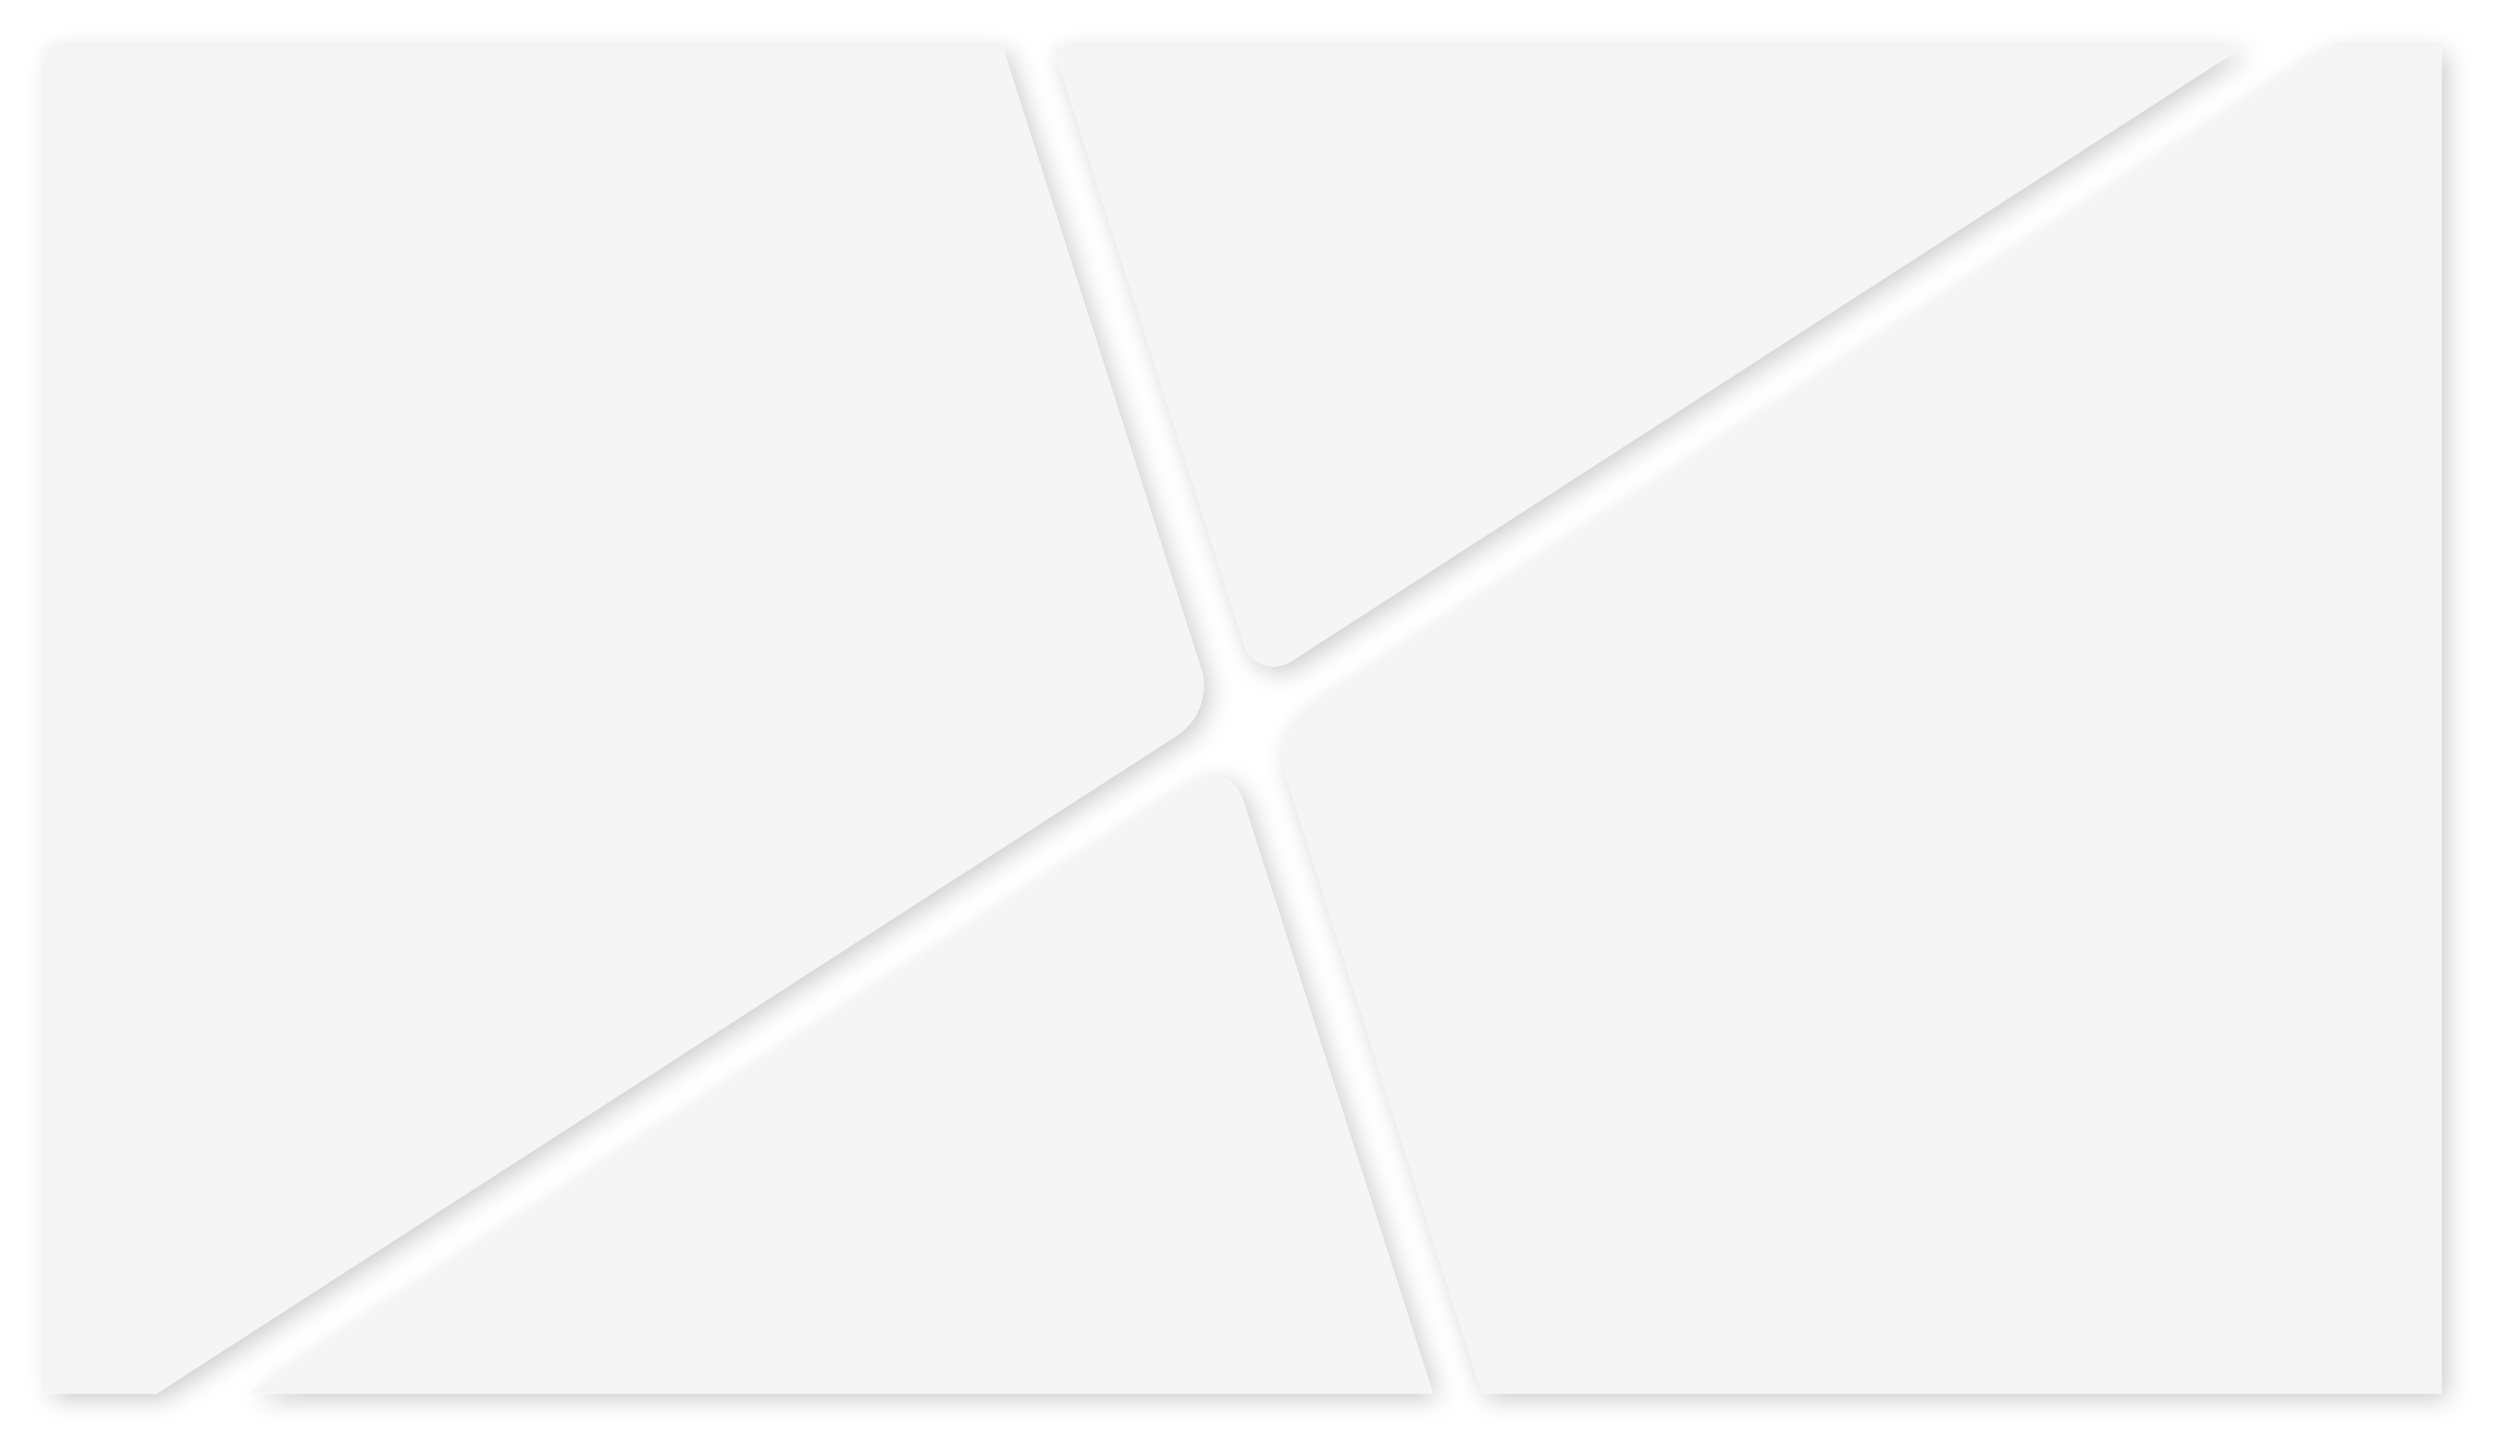
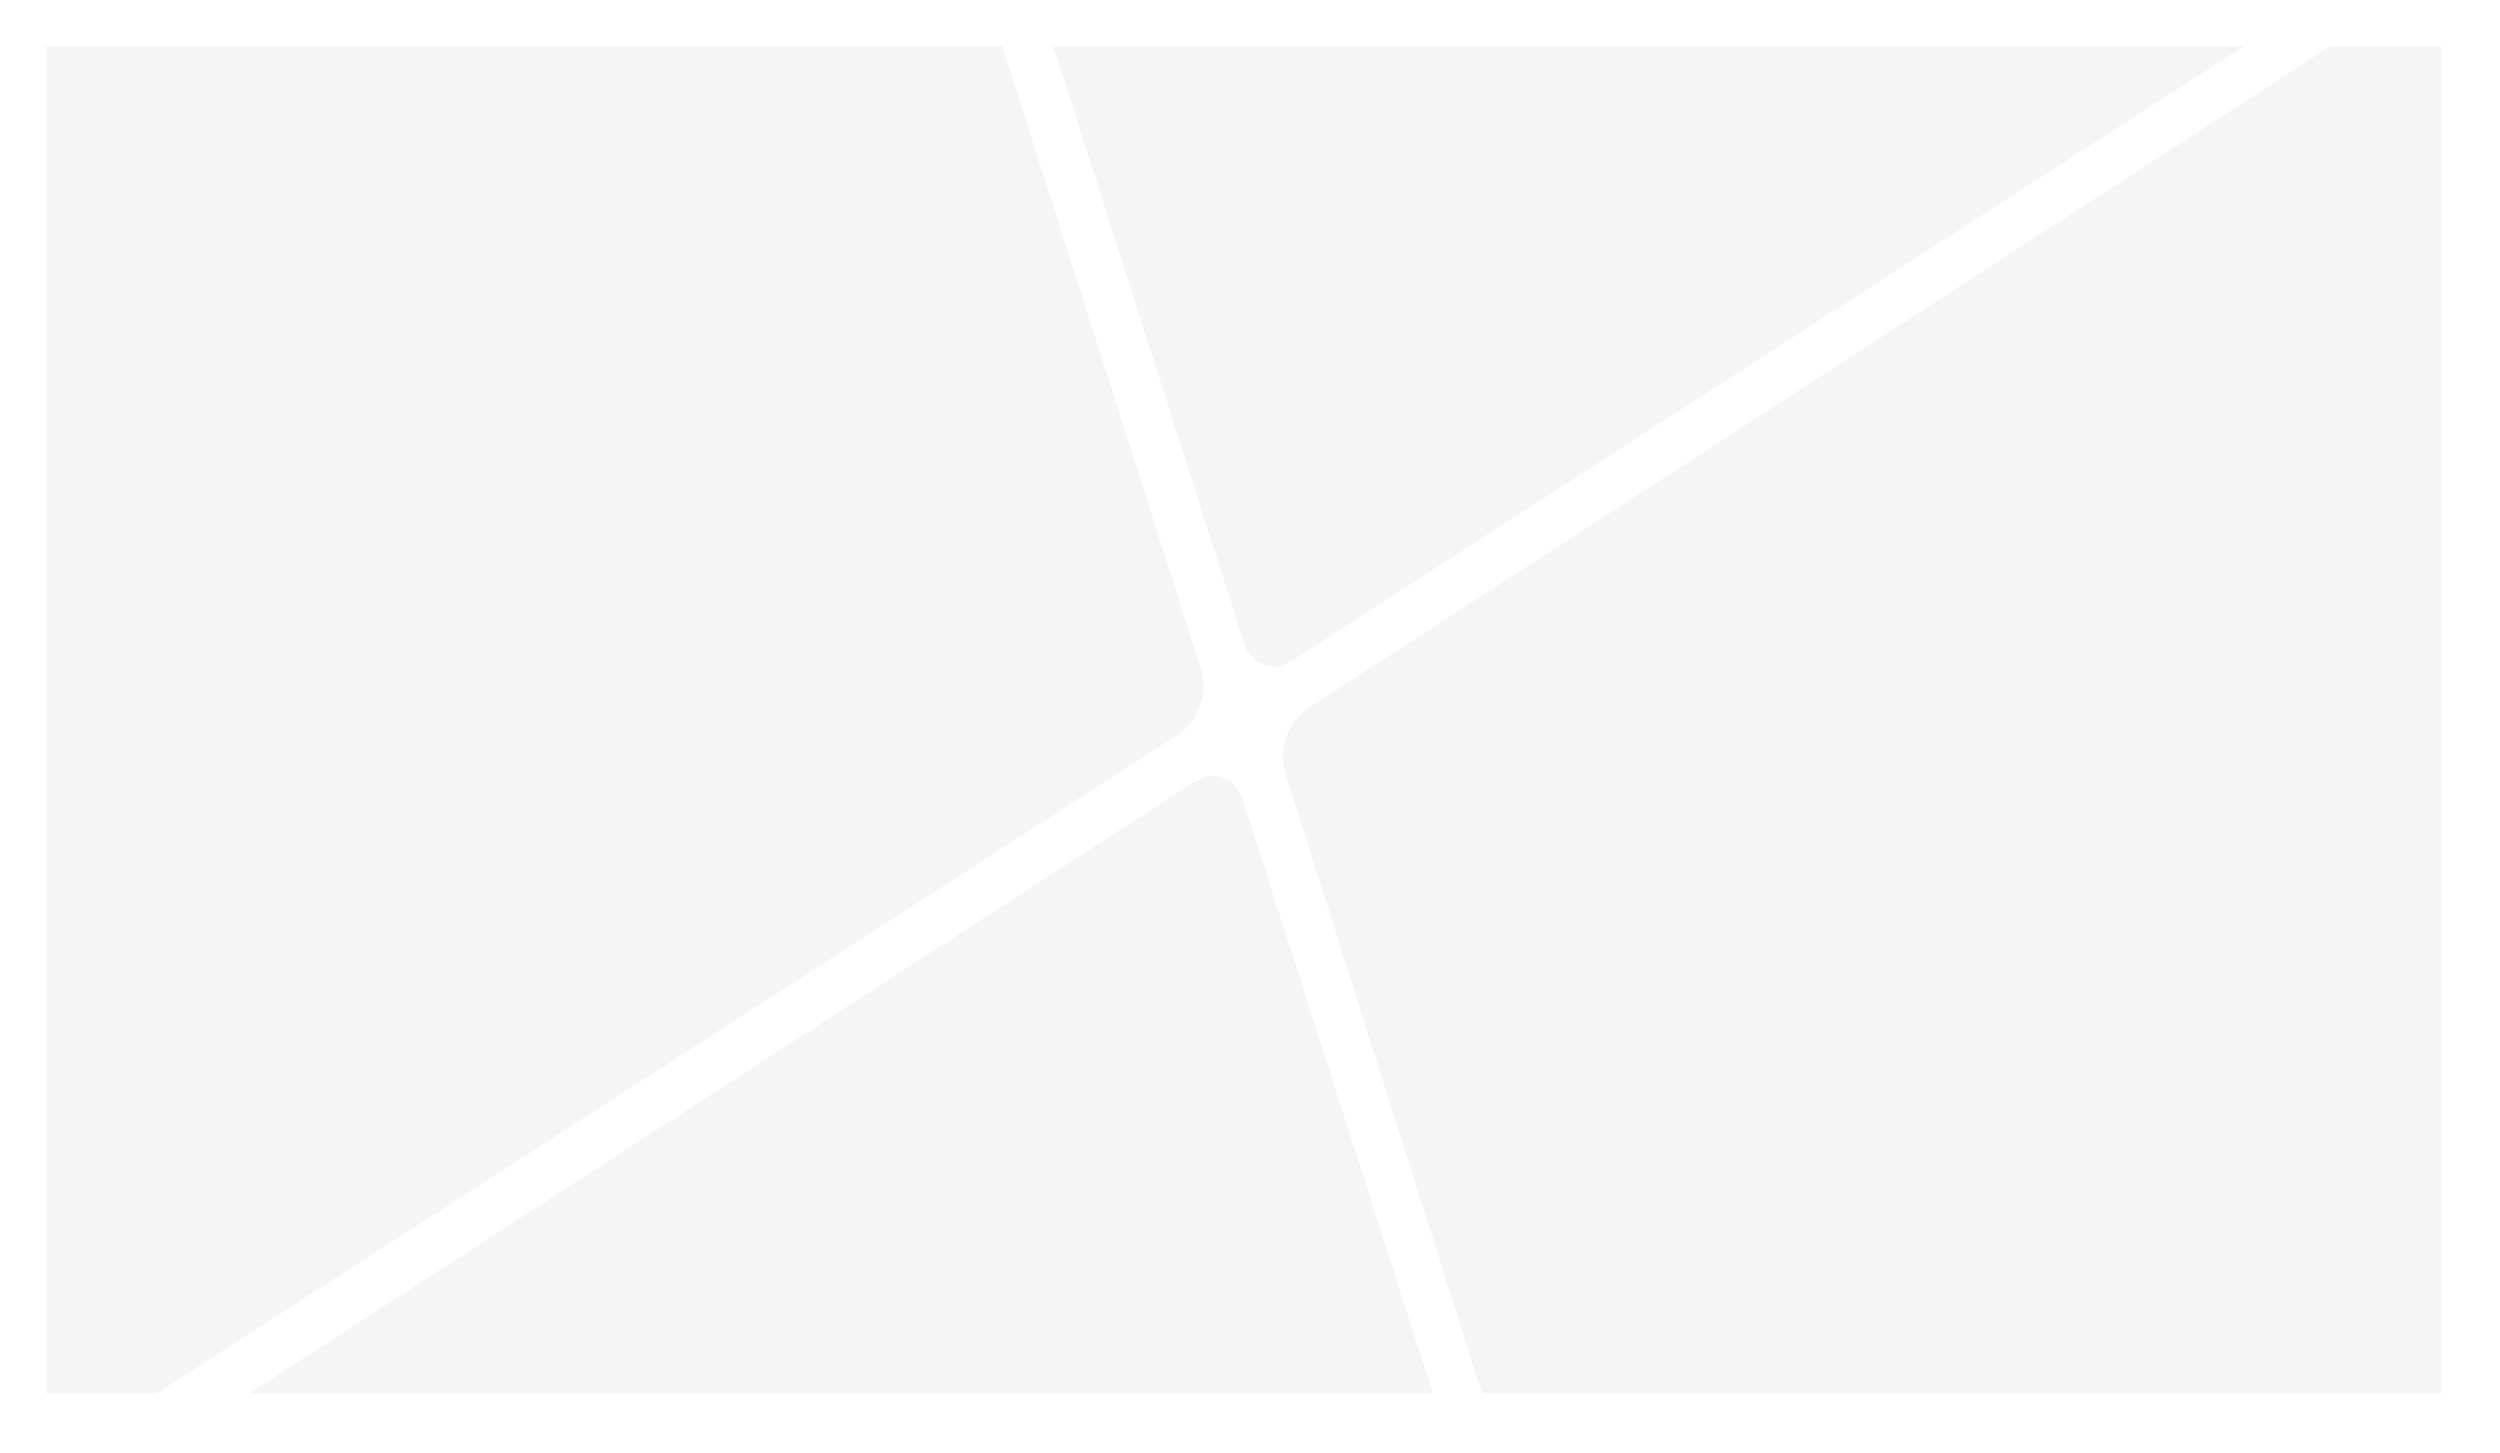
<svg xmlns="http://www.w3.org/2000/svg" version="1.1" x="0px" y="0px" viewBox="0 0 2004 1164" style="enable-background:new 0 0 2004 1164;" xml:space="preserve">
-   <defs>
-     <filter id="drop-shadow">
-       <feGaussianBlur in="SourceAlpha" stdDeviation="10" />
-       <feOffset dx="5" dy="5" result="offsetblur" />
-       <feFlood flood-color="#000000" />
-       <feComposite in2="offsetblur" operator="in" />
-       <feComponentTransfer>
-         <feFuncA type="linear" slope="0.2" />
-       </feComponentTransfer>
-       <feMerge>
-         <feMergeNode />
-         <feMergeNode in="SourceGraphic" />
-       </feMerge>
-     </filter>
-   </defs>
  <style type="text/css">
		.block {
			fill: #F5F5F5;
- 			filter: url(#drop-shadow);
		}
	</style>
  <path class="block" d="M957.1,627l-757.3,490h948.8L996.2,641C990.5,623.1,973,616.8,957.1,627z" />
  <path class="block" d="M963.1,537.4L803.4,37H37v1080h88.5l819.3-528.4C961,577.1,968.3,556.6,963.1,537.4z" />
  <path class="block" d="M1036.1,529.3L1798.6,37H844.4l152.8,478.3C1002.8,533.2,1020.3,539.5,1036.1,529.3z" />
  <path class="block" d="M1957,37h-88.9l-819.7,530.9c-16.2,11.5-23.6,31.9-18.3,51.1L1188,1117h769V37z" />
</svg>
